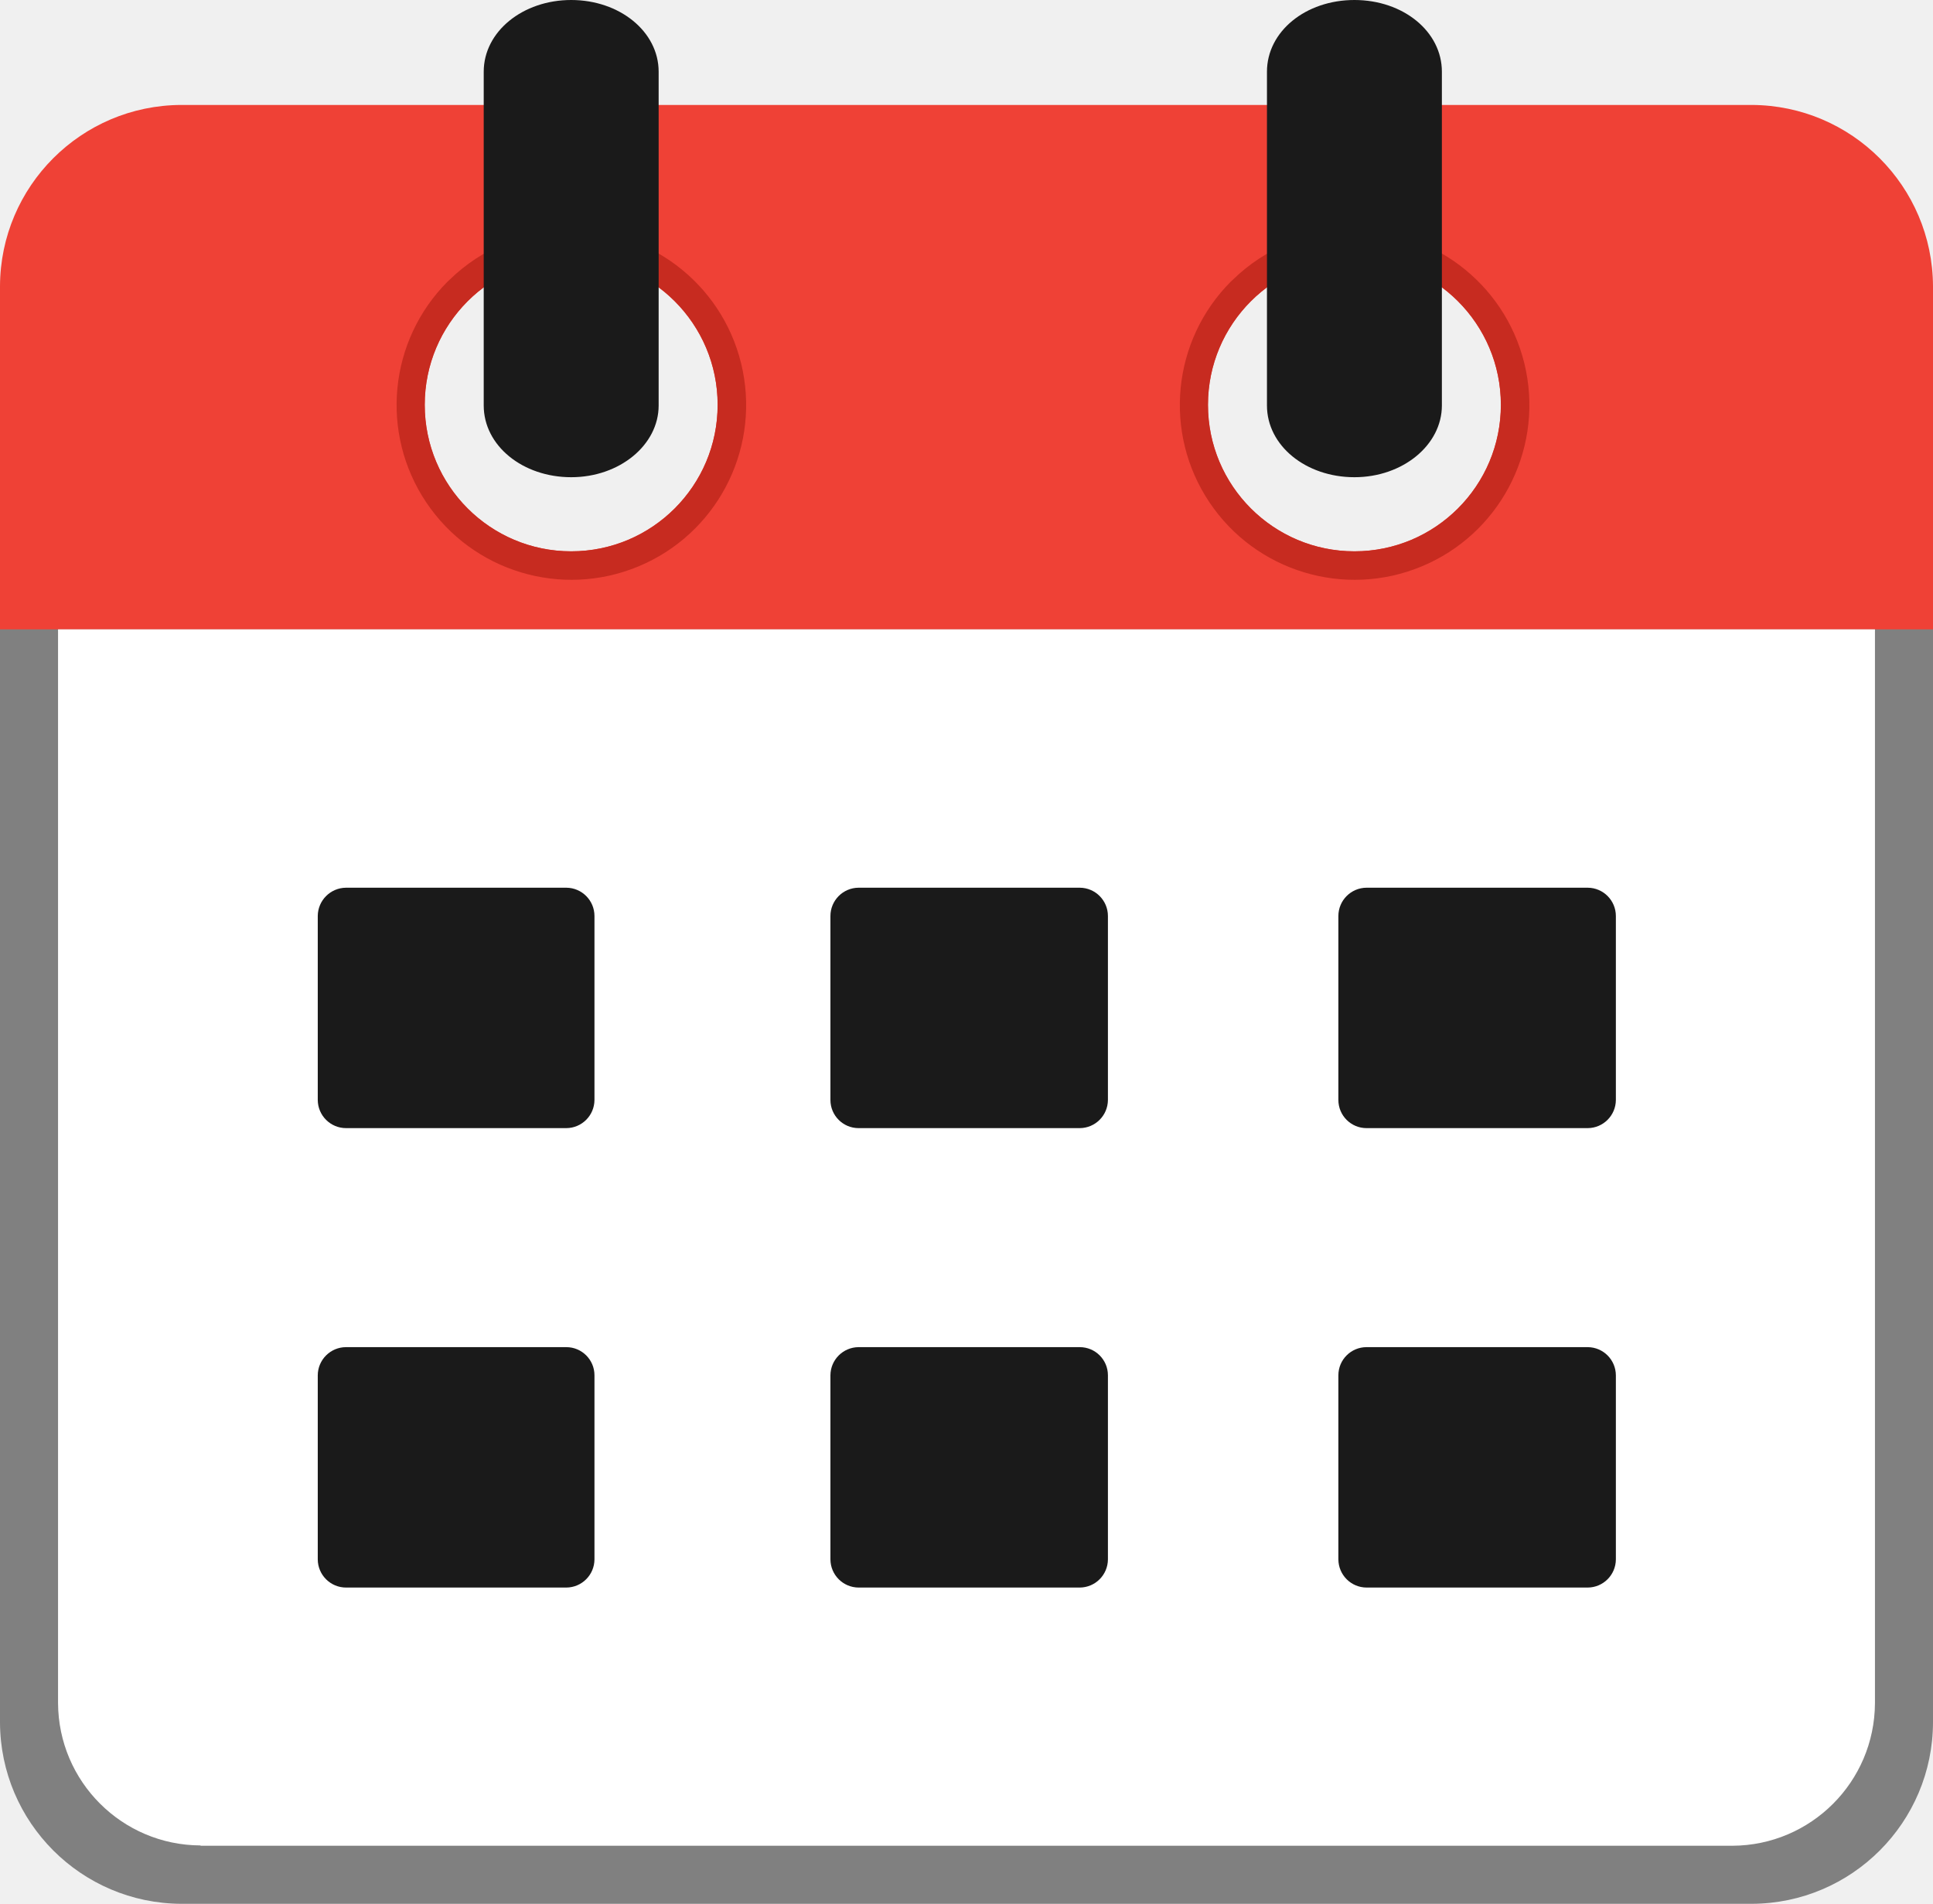
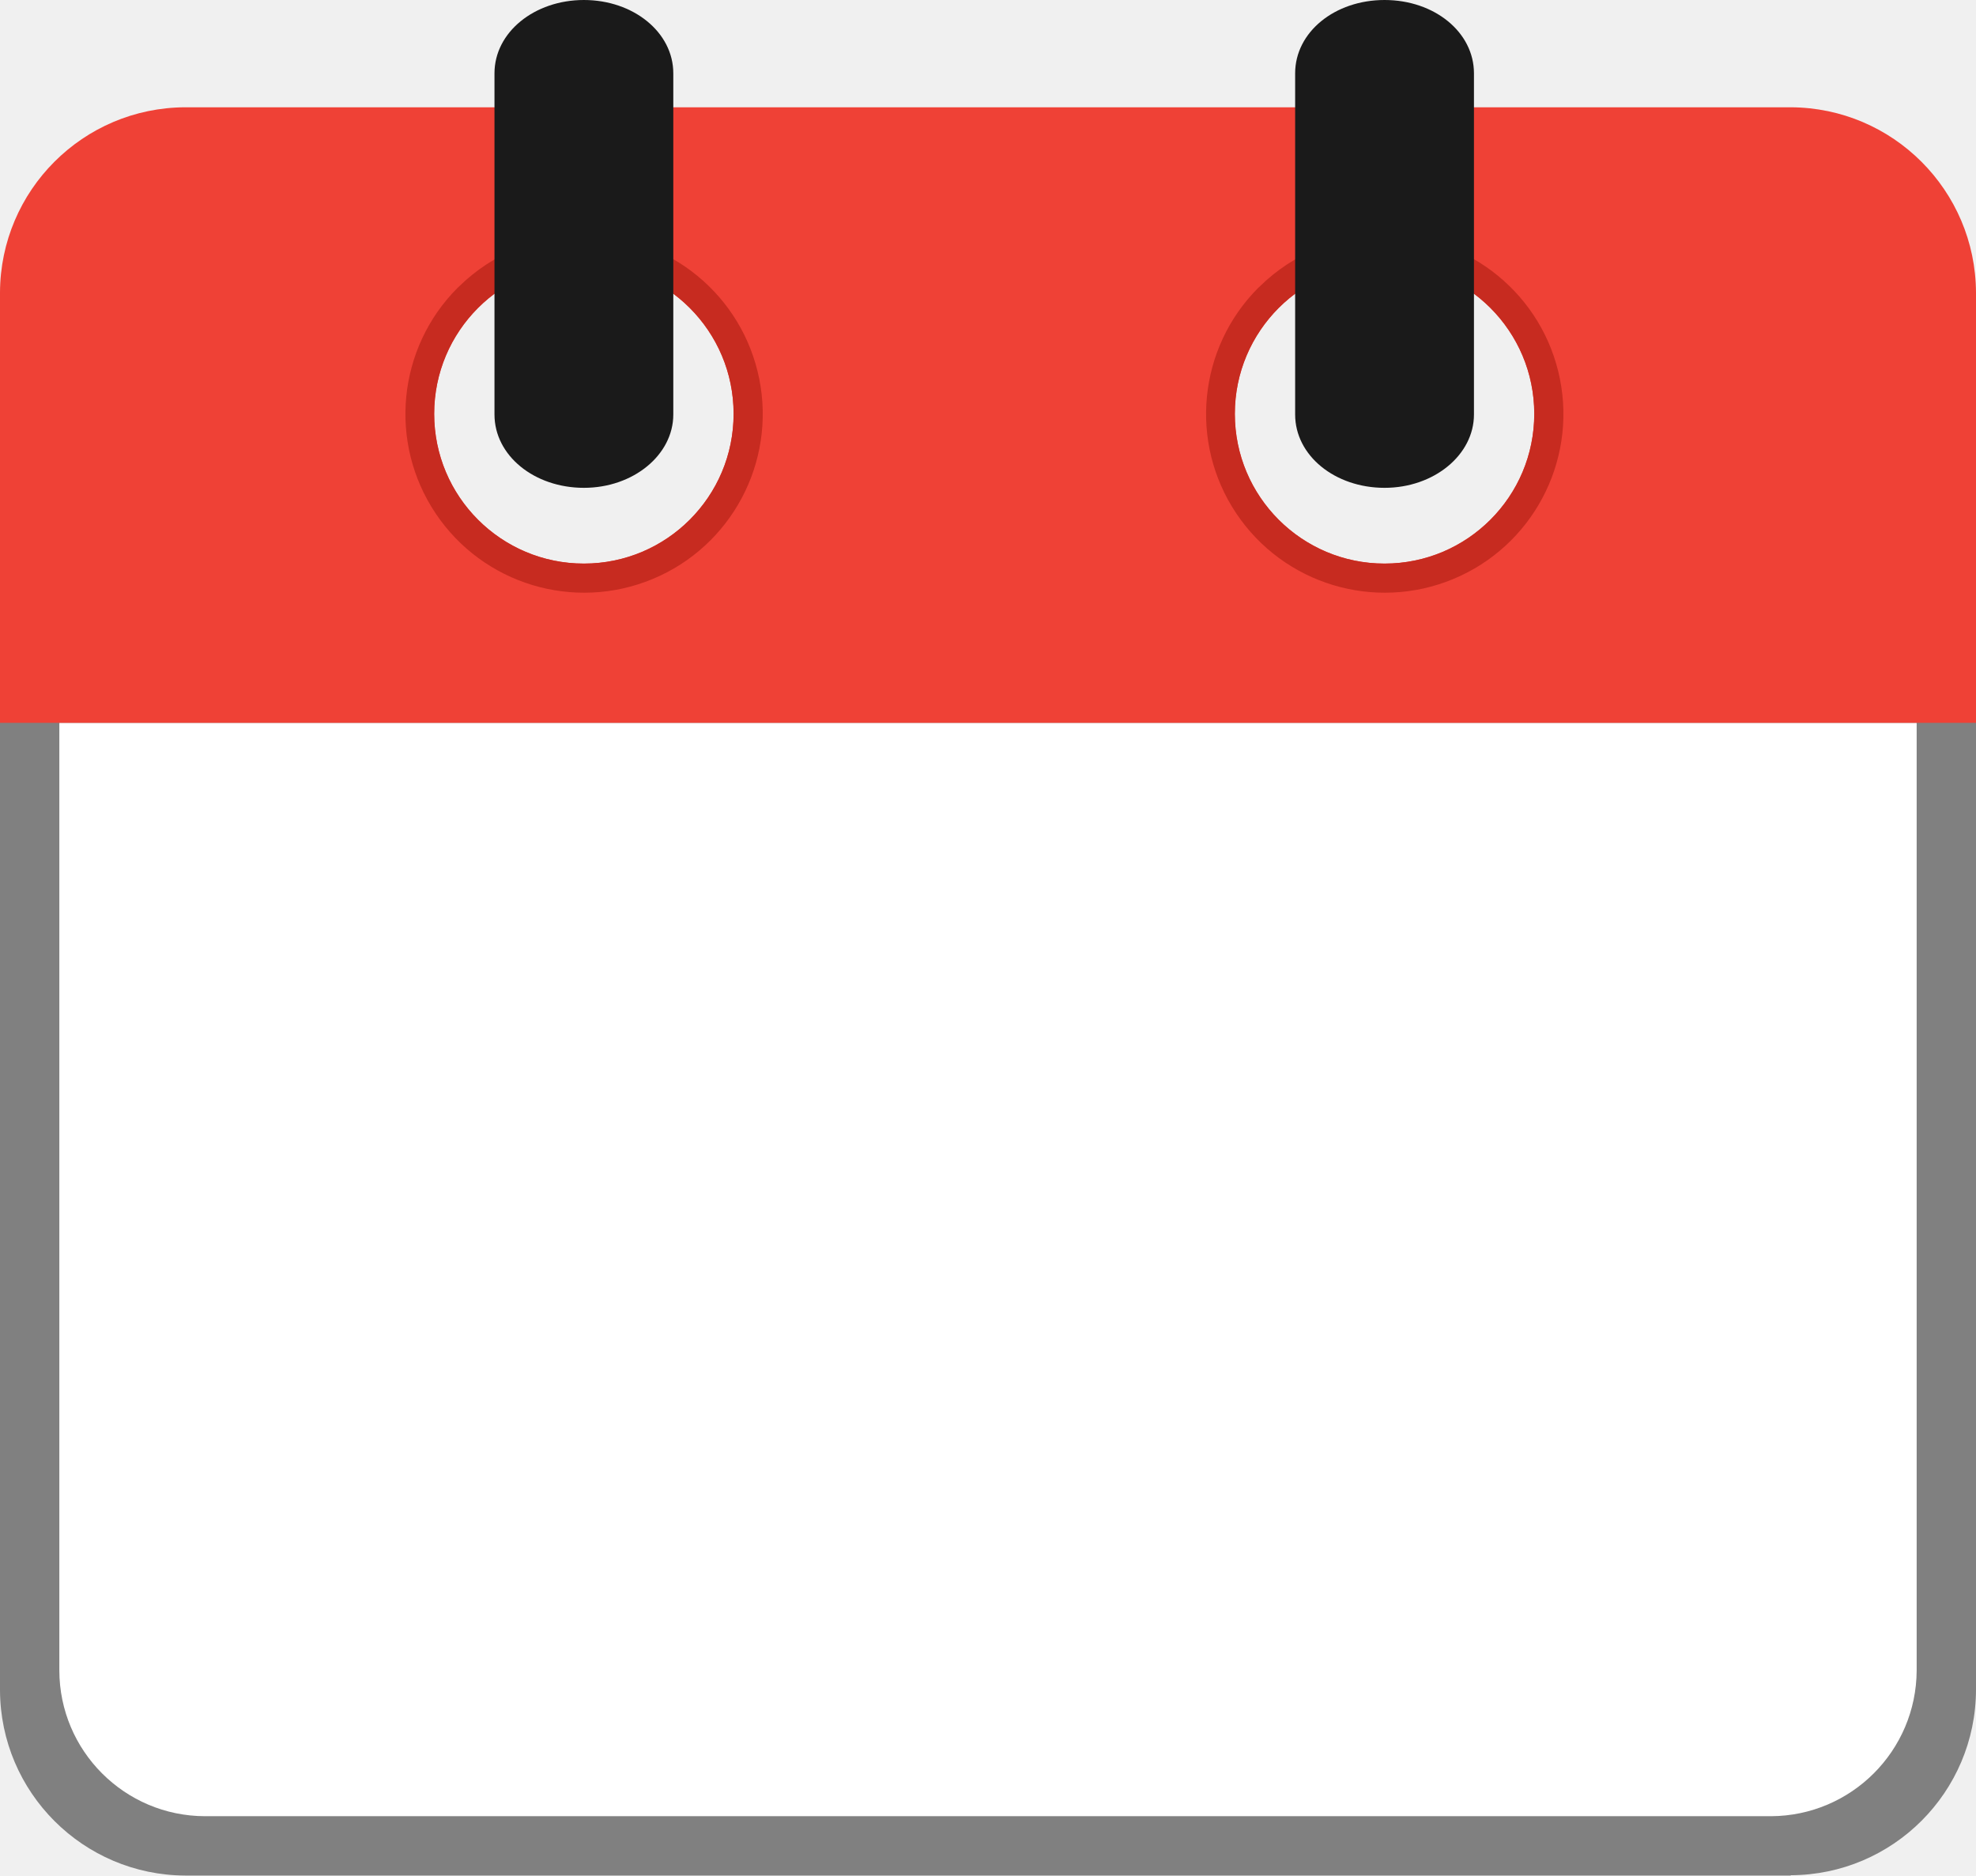
- <svg xmlns="http://www.w3.org/2000/svg" id="Layer_1" data-name="Layer 1" viewBox="0 0 122.88 121">
+ <svg xmlns="http://www.w3.org/2000/svg" id="Layer_1" data-name="Layer 1" viewBox="0 0 122.88 116.61">
  <defs>
-     <style>.cls-1{fill:#ef4136;}.cls-1,.cls-3,.cls-4,.cls-6{fill-rule:evenodd;}.cls-2{fill:gray;}.cls-3{fill:#fff;}.cls-4{fill:#c72b20;}.cls-5,.cls-6{fill:#1a1a1a;}</style>
+     <style>.cls-1{fill:gray;}.cls-2{fill:#fff;}.cls-2,.cls-3,.cls-4{fill-rule:evenodd;}.cls-3{fill:#ef4136;}.cls-4{fill:#c72b20;}.cls-5{fill:#1a1a1a;}</style>
  </defs>
-   <path class="cls-1" d="M11.52,6.67h99.84a11.57,11.57,0,0,1,11.52,11.52V44.94H0V18.19A11.56,11.56,0,0,1,11.52,6.67Zm24.79,9.75A9.31,9.31,0,1,1,27,25.73a9.31,9.31,0,0,1,9.31-9.31Zm49.79,0a9.31,9.31,0,1,1-9.31,9.31,9.31,9.31,0,0,1,9.31-9.31Z" />
-   <path class="cls-2" d="M111.36,121H11.52A11.57,11.57,0,0,1,0,109.48V40H122.88v69.46A11.56,11.56,0,0,1,111.36,121Z" />
-   <path class="cls-3" d="M12.75,117.31h97.38a9.1,9.1,0,0,0,9.06-9.06V40H3.69v68.23a9.09,9.09,0,0,0,9.06,9.06Z" />
+   <path class="cls-1" d="M111.36,116.61H11.52A11.57,11.57,0,0,1,0,105.09V40H122.88v65.07a11.56,11.56,0,0,1-11.52,11.52Z" />
+   <path class="cls-2" d="M12.75,112.92h97.38a9.1,9.1,0,0,0,9.06-9.06V44.94H3.69v58.92a9.08,9.08,0,0,0,9.06,9.06Z" />
+   <path class="cls-3" d="M11.52,6.67h99.84a11.57,11.57,0,0,1,11.52,11.52V44.94H0V18.19A11.56,11.56,0,0,1,11.52,6.67Zm24.79,9.75A9.31,9.31,0,1,1,27,25.73a9.31,9.31,0,0,1,9.31-9.31Zm49.79,0a9.31,9.31,0,1,1-9.31,9.31,9.31,9.31,0,0,1,9.31-9.31Z" />
  <path class="cls-4" d="M86.1,14.63a11.11,11.11,0,1,1-7.85,3.26l.11-.1a11.06,11.06,0,0,1,7.74-3.16Zm0,1.79a9.31,9.31,0,1,1-9.31,9.31,9.31,9.31,0,0,1,9.31-9.31Z" />
  <path class="cls-4" d="M36.31,14.63a11.11,11.11,0,1,1-7.85,3.26l.11-.1a11.08,11.08,0,0,1,7.74-3.16Zm0,1.79A9.31,9.31,0,1,1,27,25.73a9.31,9.31,0,0,1,9.31-9.31Z" />
  <path class="cls-5" d="M80.54,4.56C80.54,2,83,0,86.1,0s5.56,2,5.56,4.56V25.77c0,2.51-2.48,4.56-5.56,4.56s-5.56-2-5.56-4.56V4.56Z" />
  <path class="cls-5" d="M30.75,4.56C30.75,2,33.24,0,36.31,0s5.56,2,5.56,4.56V25.77c0,2.51-2.48,4.56-5.56,4.56s-5.56-2-5.56-4.56V4.56Z" />
-   <path class="cls-6" d="M22,85.62H36a1.79,1.79,0,0,1,1.79,1.79v11.7A1.8,1.8,0,0,1,36,100.9H22a1.8,1.8,0,0,1-1.8-1.79V87.41A1.8,1.8,0,0,1,22,85.62Z" />
-   <path class="cls-6" d="M54.58,85.62H68.64a1.79,1.79,0,0,1,1.79,1.79v11.7a1.8,1.8,0,0,1-1.79,1.79H54.58a1.8,1.8,0,0,1-1.79-1.79V87.41a1.8,1.8,0,0,1,1.79-1.79Z" />
-   <path class="cls-6" d="M86.87,85.62h14.06a1.8,1.8,0,0,1,1.79,1.79v11.7a1.8,1.8,0,0,1-1.79,1.79H86.87a1.8,1.8,0,0,1-1.79-1.79V87.41a1.79,1.79,0,0,1,1.79-1.79Z" />
-   <path class="cls-6" d="M22,56.42H36a1.8,1.8,0,0,1,1.79,1.8V69.91A1.8,1.8,0,0,1,36,71.7H22a1.8,1.8,0,0,1-1.8-1.79V58.22a1.81,1.81,0,0,1,1.8-1.8Z" />
-   <path class="cls-6" d="M54.58,56.42H68.64a1.8,1.8,0,0,1,1.79,1.8V69.91a1.8,1.8,0,0,1-1.79,1.79H54.58a1.79,1.79,0,0,1-1.79-1.79V58.22a1.8,1.8,0,0,1,1.79-1.8Z" />
-   <path class="cls-6" d="M86.87,56.42h14.06a1.8,1.8,0,0,1,1.79,1.8V69.91a1.8,1.8,0,0,1-1.79,1.79H86.87a1.79,1.79,0,0,1-1.79-1.79V58.22a1.8,1.8,0,0,1,1.79-1.8Z" />
</svg>
